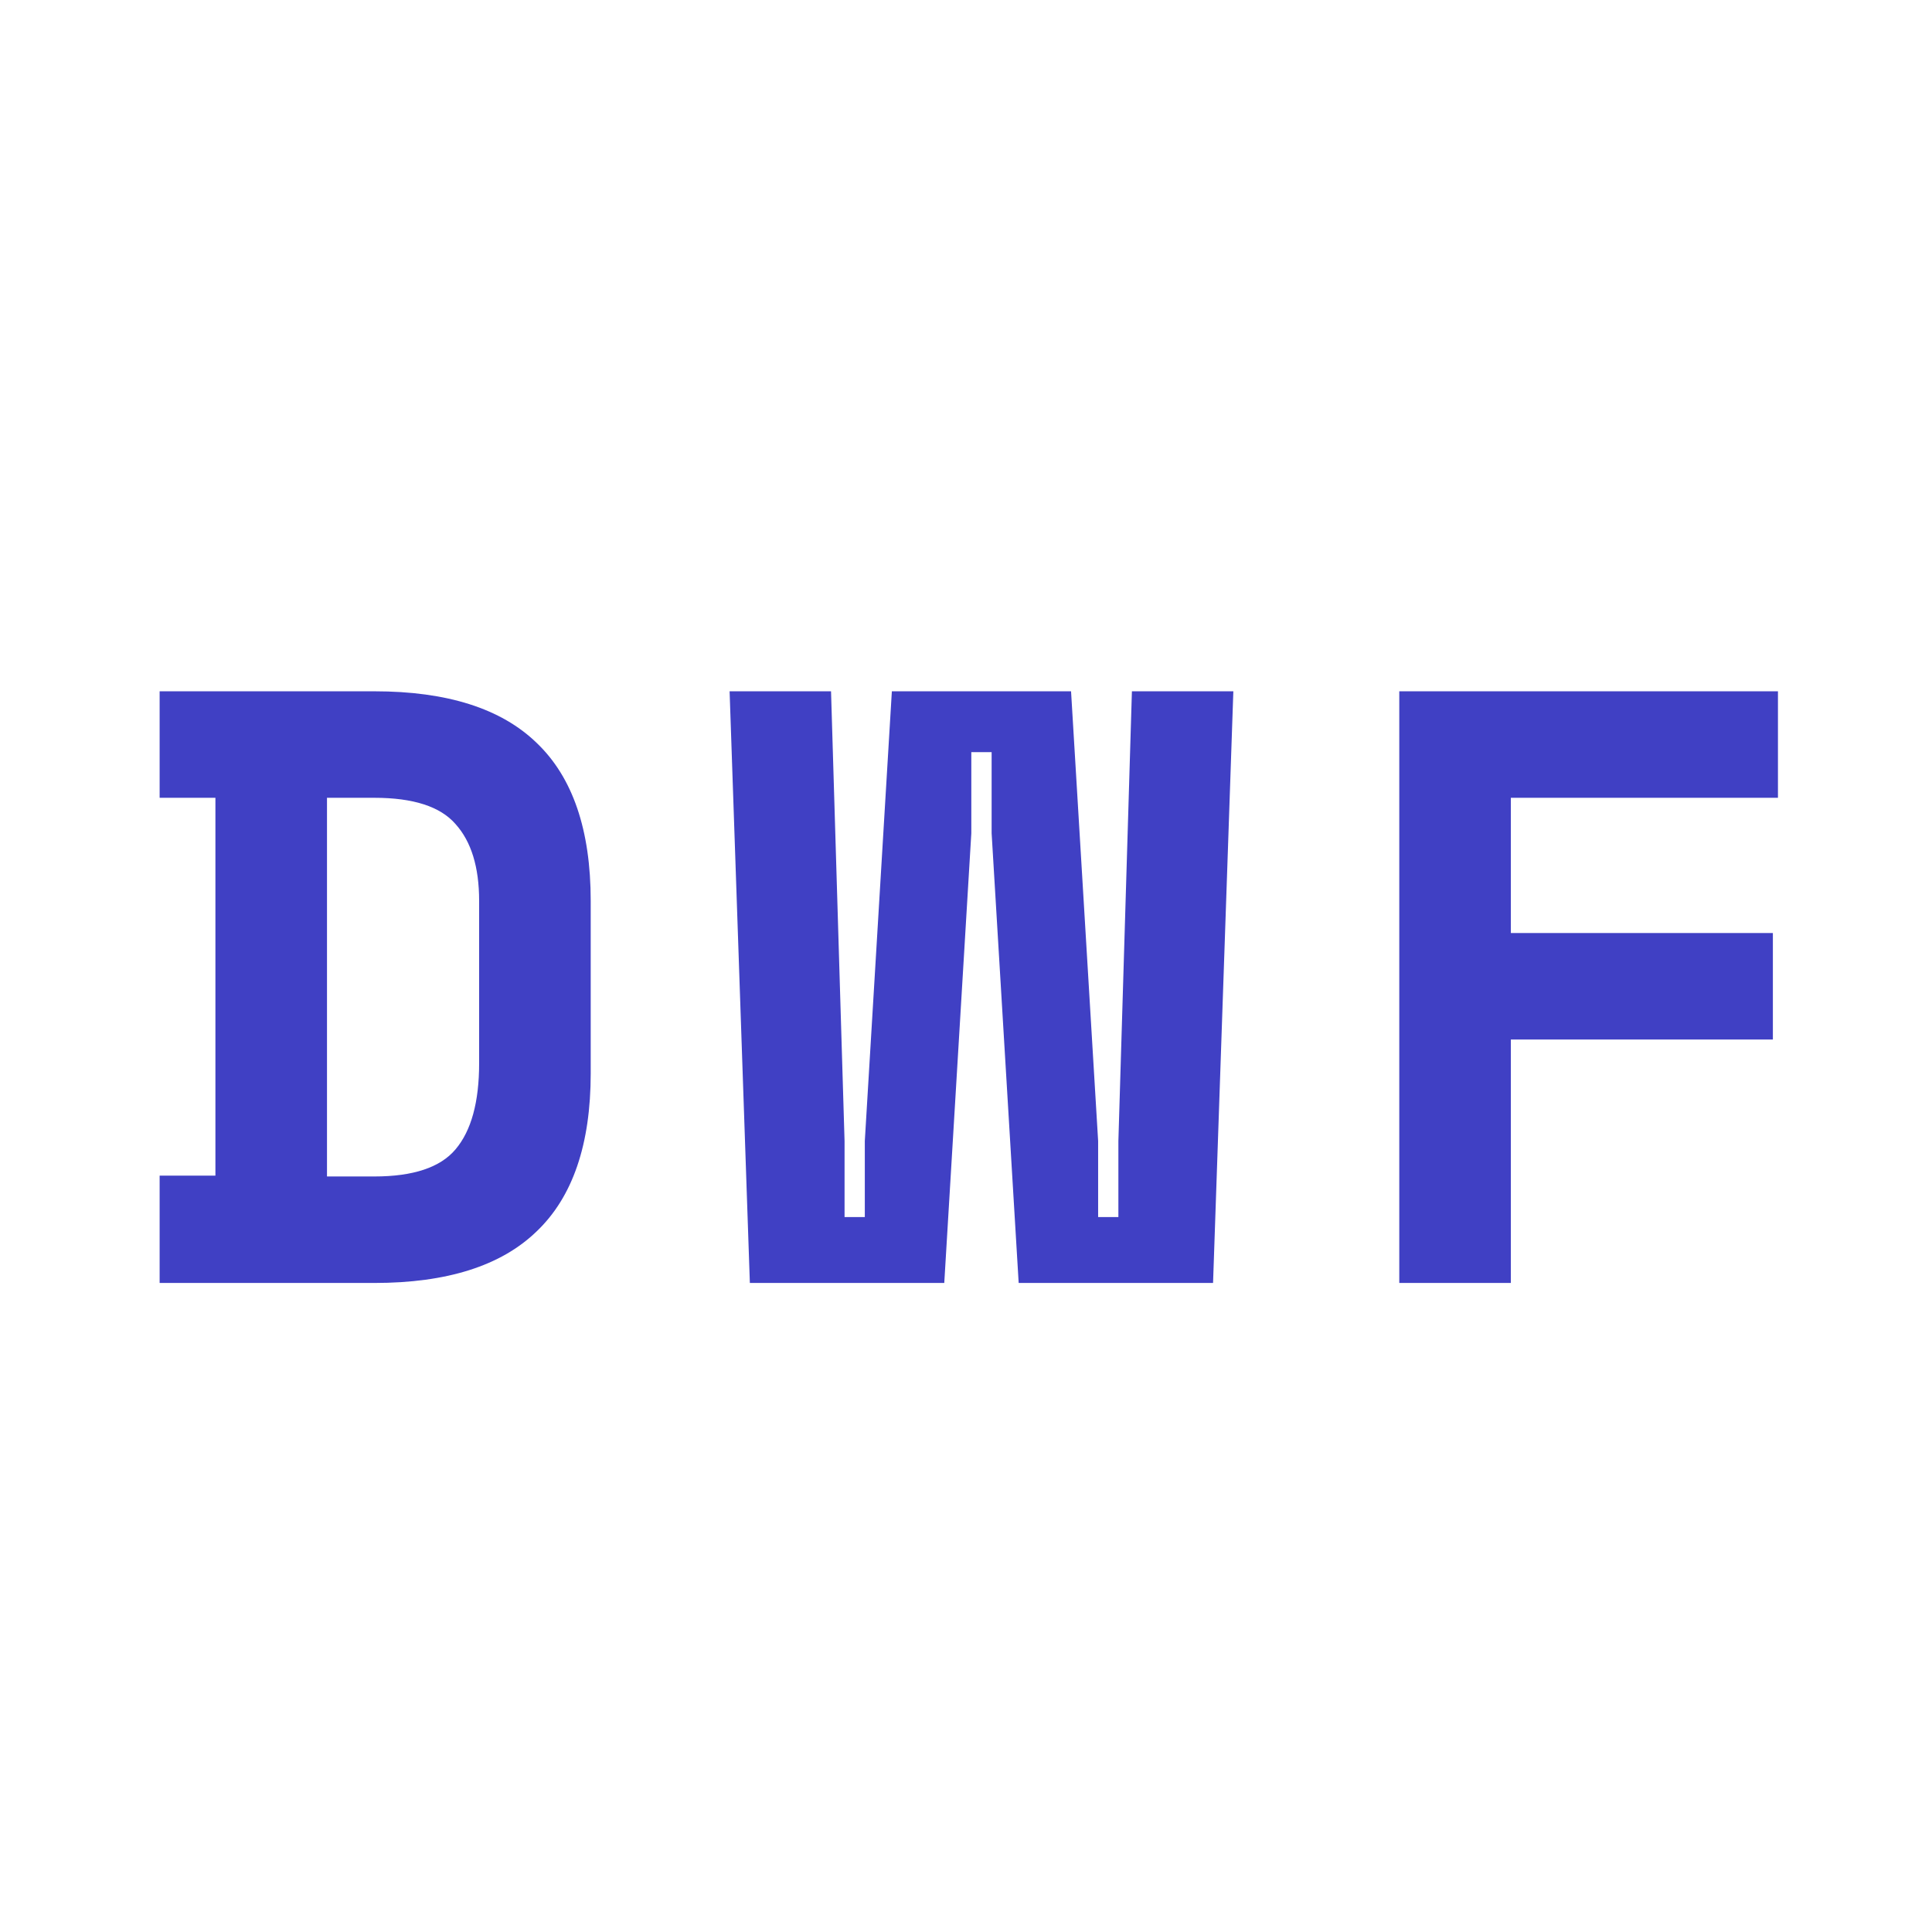
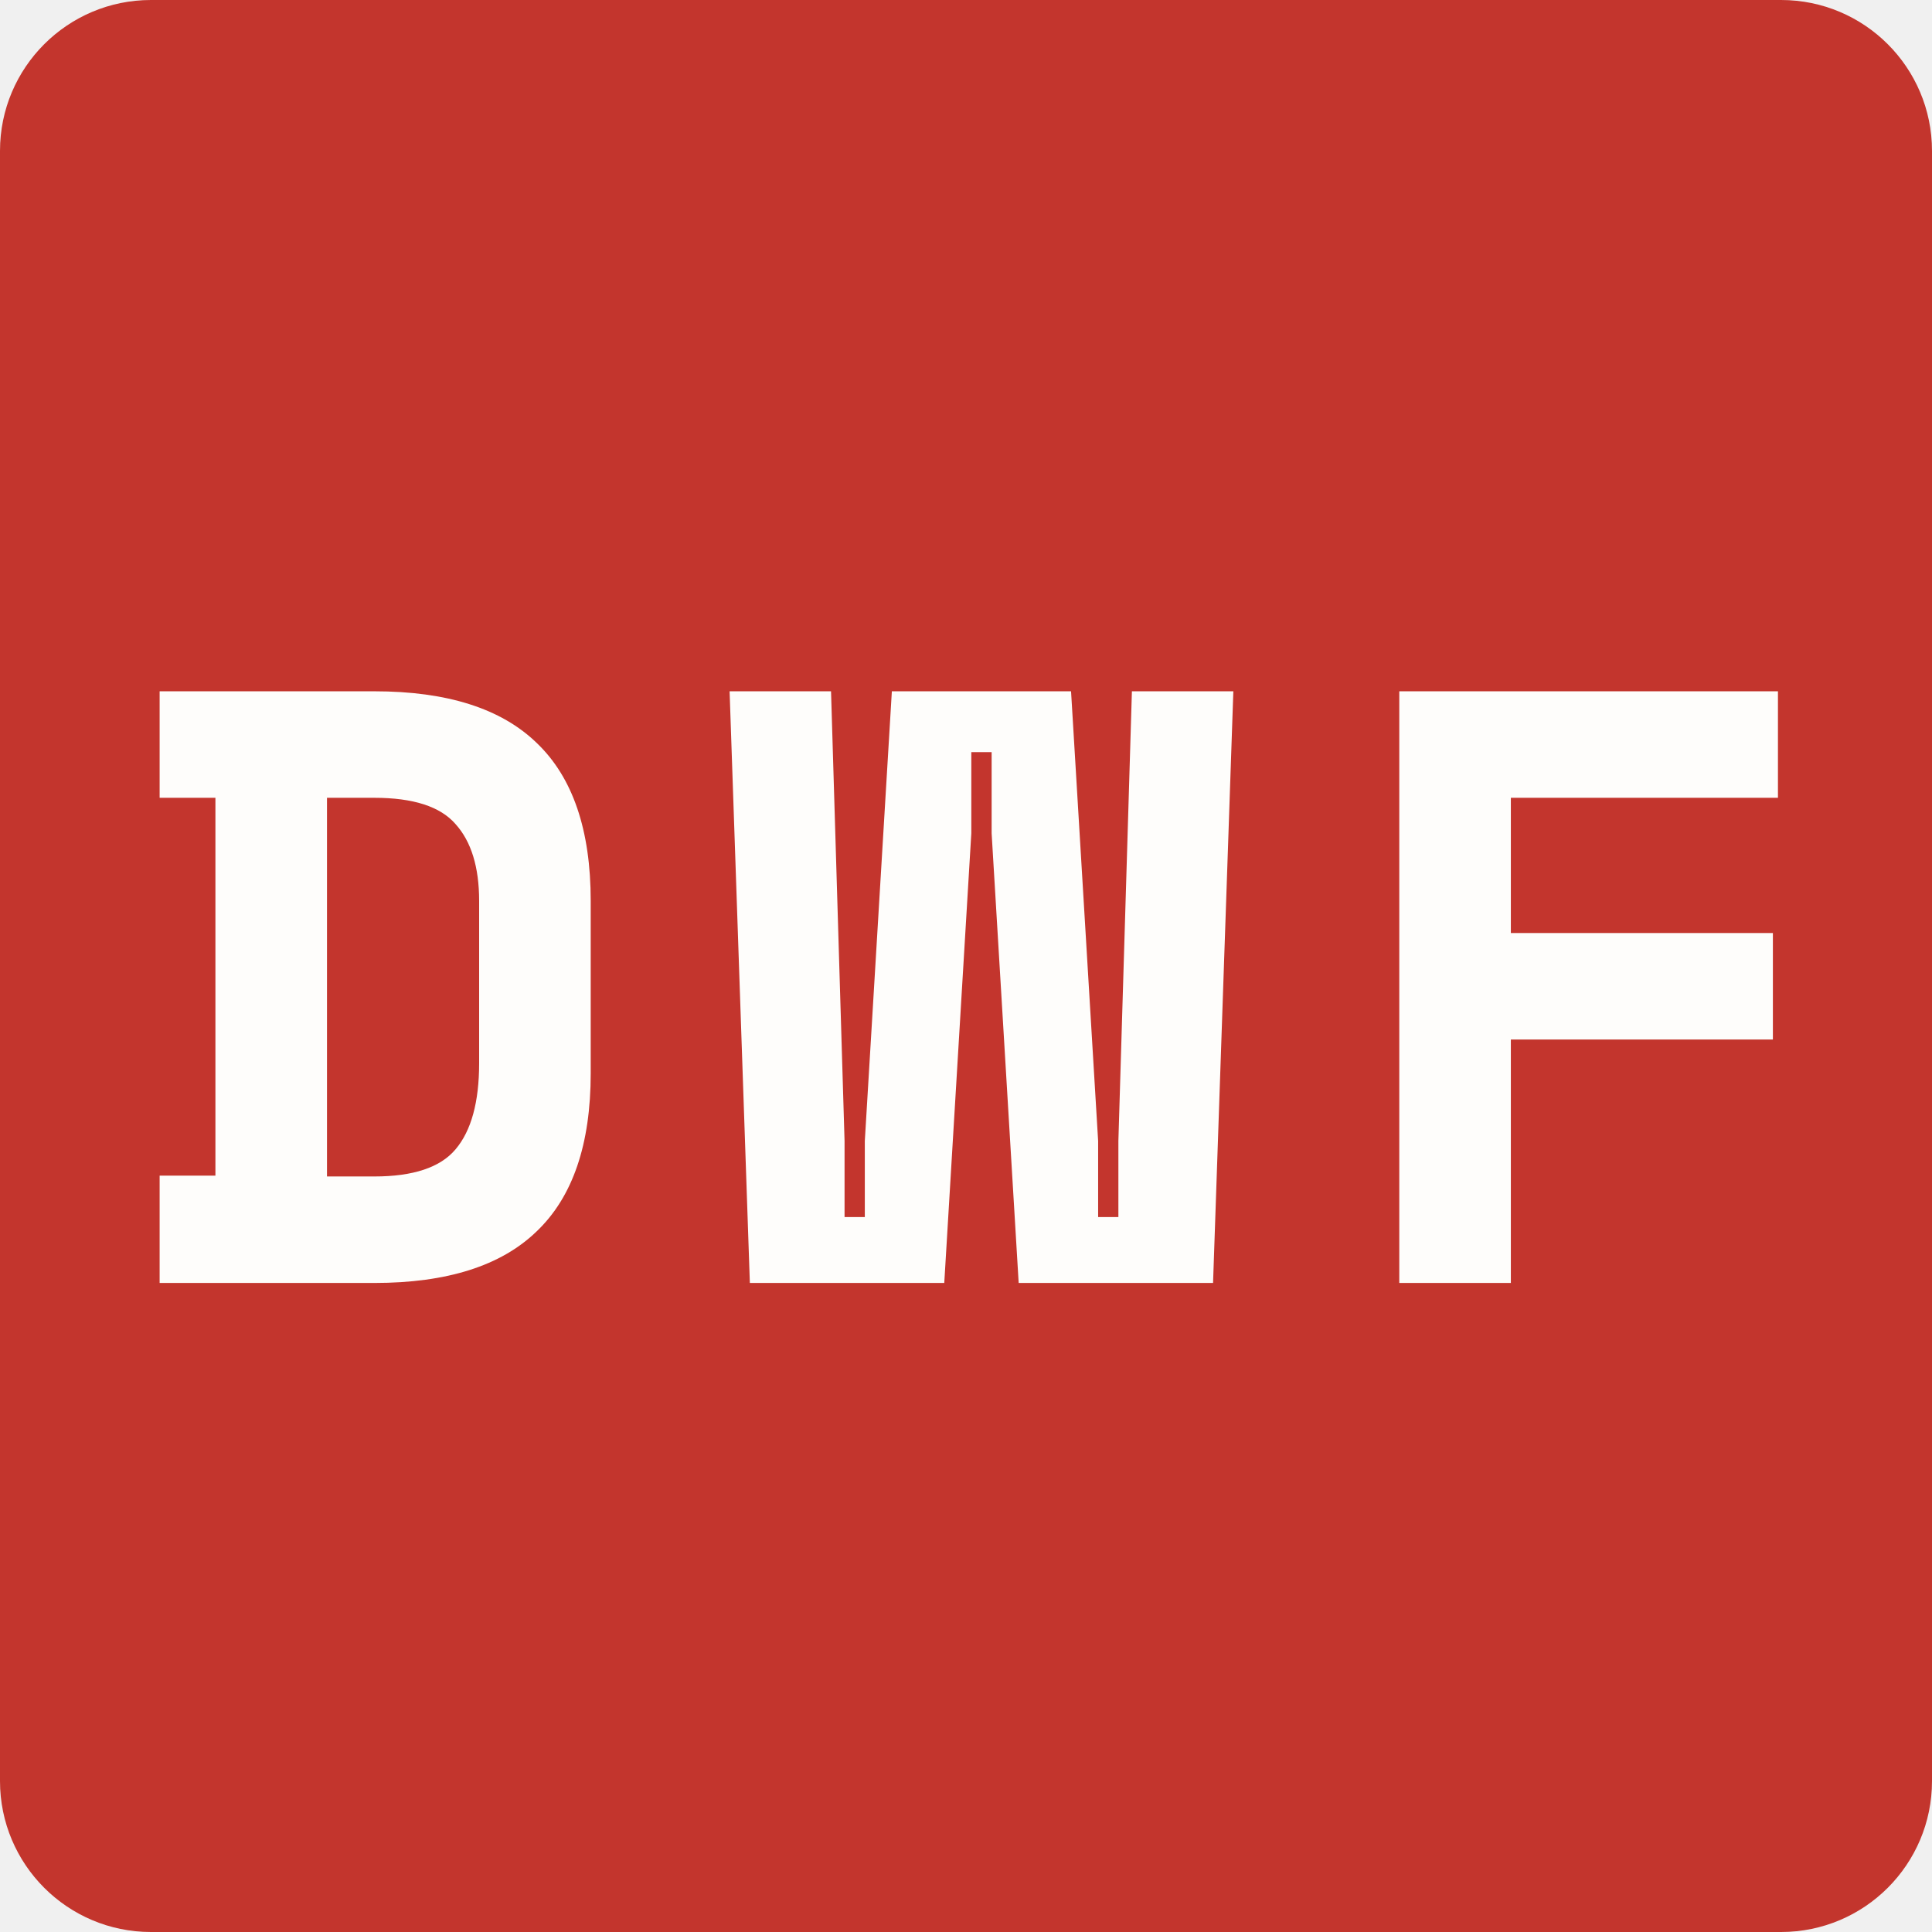
<svg xmlns="http://www.w3.org/2000/svg" width="64" height="64" viewBox="0 0 64 64" fill="none">
-   <rect width="64" height="64" fill="white" />
-   <path d="M5.288 42.5V38.944H7.136V26.428H5.288V22.9H12.4C14.808 22.9 16.6 23.469 17.776 24.608C18.971 25.747 19.568 27.492 19.568 29.844V35.556C19.568 37.908 18.971 39.653 17.776 40.792C16.6 41.931 14.808 42.5 12.4 42.5H5.288ZM10.832 38.972H12.4C13.688 38.972 14.584 38.673 15.088 38.076C15.611 37.46 15.872 36.508 15.872 35.22V29.844C15.872 28.724 15.611 27.875 15.088 27.296C14.584 26.717 13.688 26.428 12.4 26.428H10.832V38.972ZM24.84 42.5L24.169 22.9H27.529L27.977 37.796V40.316H28.648V37.796L29.544 22.9H35.48L36.377 37.796V40.316H37.048V37.796L37.496 22.9H40.856L40.184 42.5H33.745L32.849 27.604V24.916H32.176V27.604L31.28 42.5H24.84ZM46.353 42.5V22.9H58.897V26.428H50.049V30.908H58.729V34.436H50.049V42.5H46.353Z" fill="#4040C4" />
+   <rect width="64" height="64" rx="5" fill="#C3352D" />
+   <path d="M5.288 42.5V38.944H7.136V26.428H5.288V22.9H12.4C14.808 22.9 16.6 23.469 17.776 24.608C18.971 25.747 19.568 27.492 19.568 29.844V35.556C19.568 37.908 18.971 39.653 17.776 40.792C16.6 41.931 14.808 42.5 12.4 42.5H5.288ZM10.832 38.972H12.4C13.688 38.972 14.584 38.673 15.088 38.076C15.611 37.46 15.872 36.508 15.872 35.22V29.844C15.872 28.724 15.611 27.875 15.088 27.296C14.584 26.717 13.688 26.428 12.4 26.428H10.832V38.972ZM24.84 42.5L24.169 22.9H27.529L27.977 37.796V40.316H28.648V37.796L29.544 22.9H35.48L36.377 37.796V40.316H37.048V37.796L37.496 22.9H40.856L40.184 42.5H33.745L32.849 27.604V24.916H32.176V27.604L31.28 42.5H24.84ZM46.353 42.5V22.9H58.897V26.428H50.049V30.908H58.729V34.436H50.049V42.5H46.353Z" fill="#FEFDFB" />
</svg>
